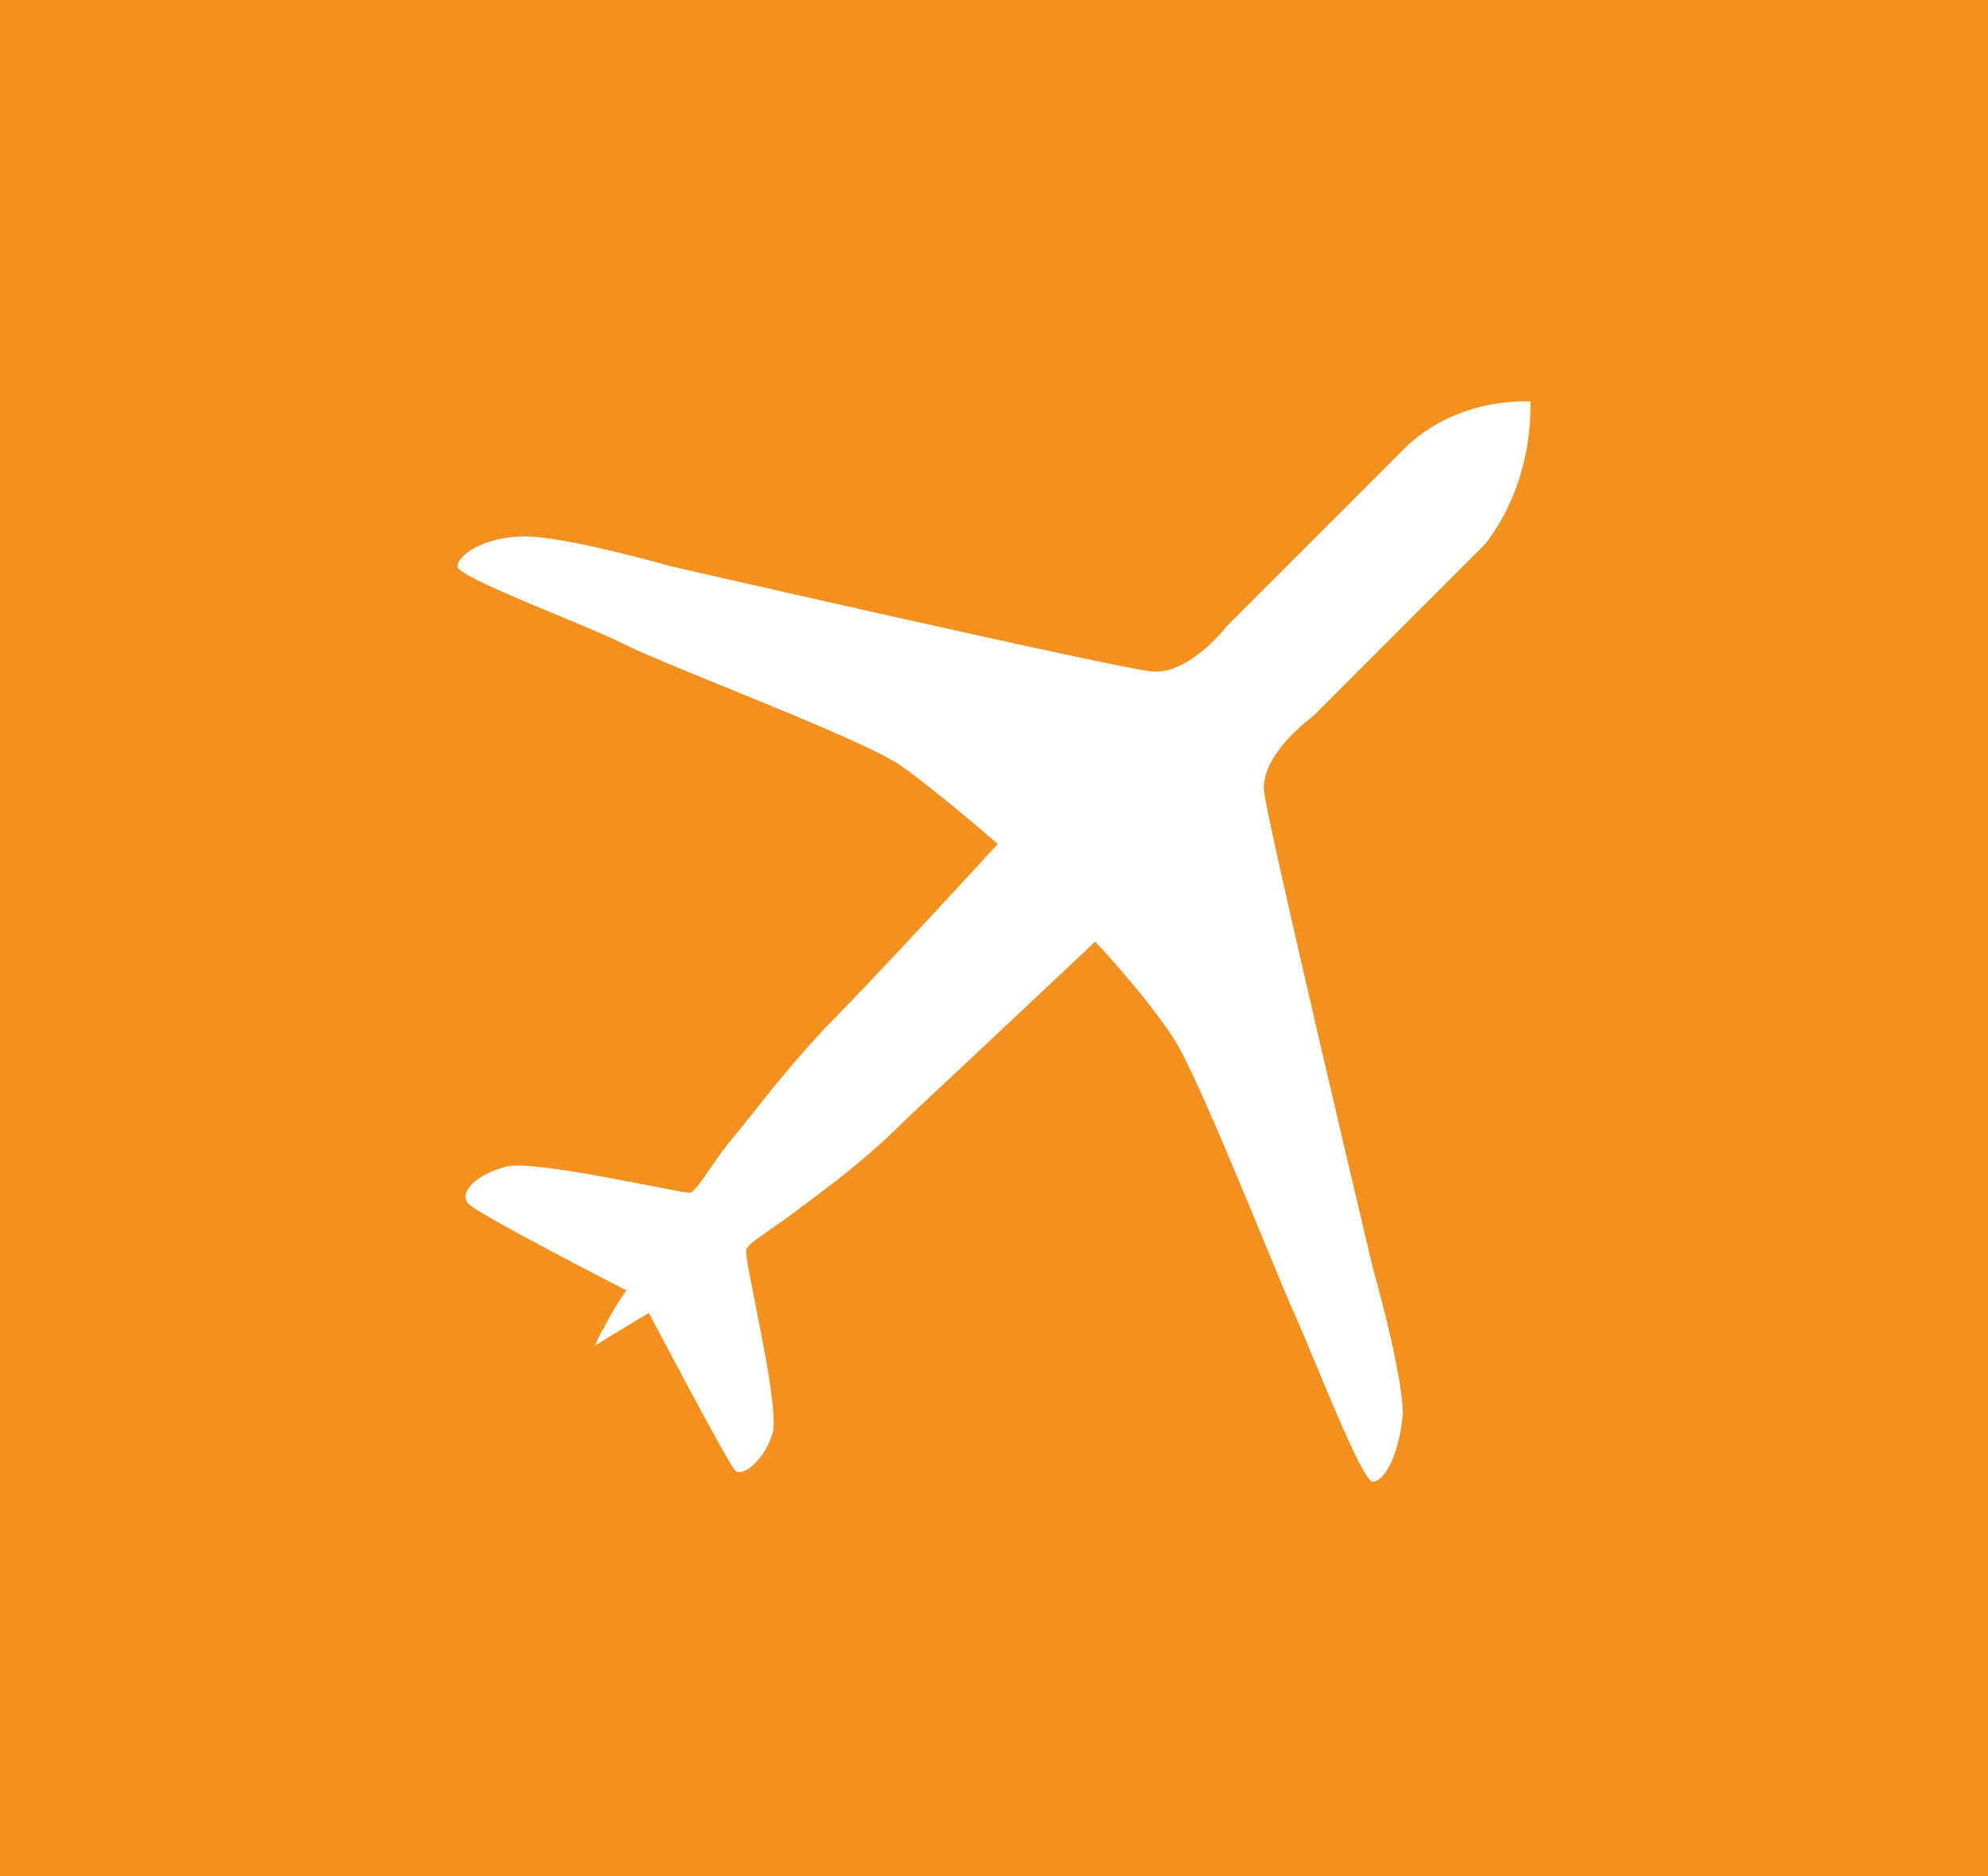
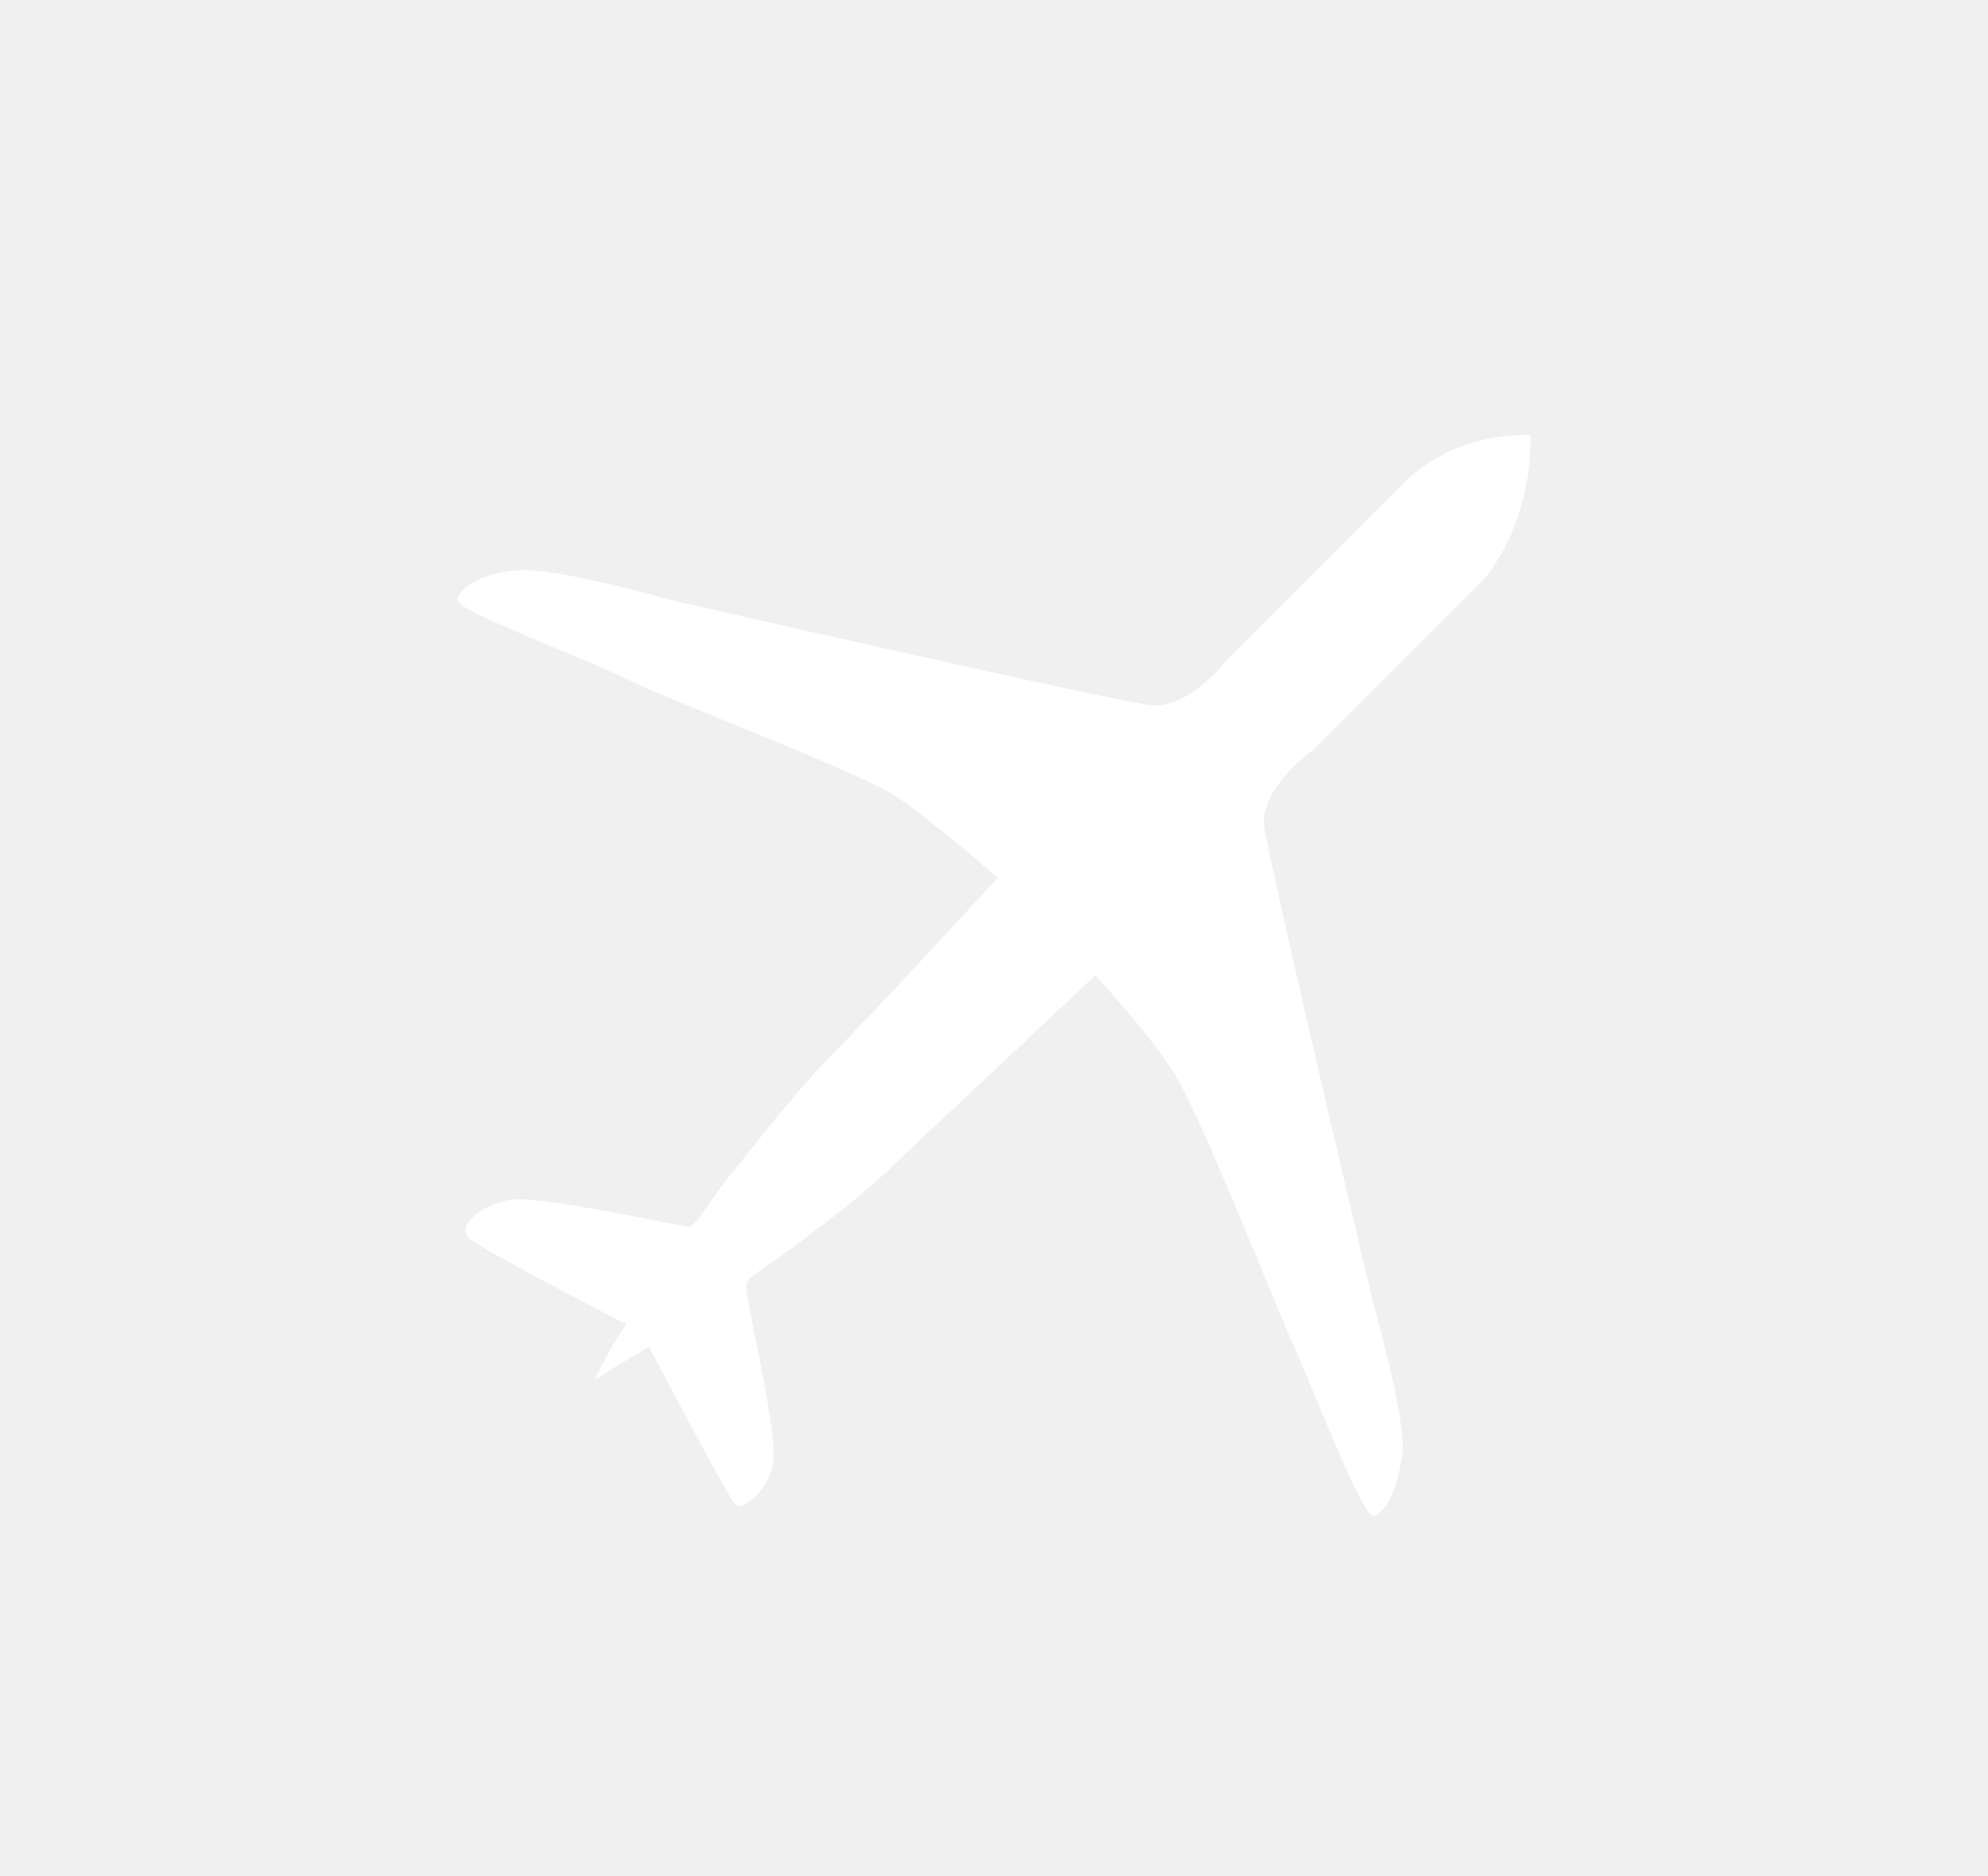
- <svg xmlns="http://www.w3.org/2000/svg" version="1.1" id="Layer_1" x="0px" y="0px" width="53px" height="50px" viewBox="0 -10.1 53 50" style="enable-background:new 0 -10.1 53 50;" xml:space="preserve">
-   <style type="text/css">
- 
- 	.st0{fill:#F29020;}
- 	.st1{fill:#FFFFFF;}
- 
- </style>
-   <rect y="-10.1" class="st0" width="53" height="50.1" />
-   <path class="st1" d="M40.8,0.6L40.8,0.6L40.8,0.6L40.8,0.6c-0.2,0-2.1-0.1-3.5,1.4c-1.5,1.5-4.6,4.6-4.6,4.6s-1,1.3-2,1.2  S17.9,5,17.9,5S15.1,4.2,14,4.2c-1.1,0-1.8,0.5-1.8,0.8c0,0.3,3.3,1.5,4.5,2.1S23,9.6,24,10.3s2.6,2.1,2.6,2.1s-3.3,3.6-4.6,4.9  c-1.3,1.4-2,2.4-2.6,3.1c-0.6,0.8-0.8,1.2-1,1.3c-0.3,0-4.2-0.9-4.9-0.7c-0.8,0.2-1.3,0.7-1,1s4.2,2.3,4.2,2.3s-0.3,0.4-0.6,1  c-0.2,0.3-0.2,0.5-0.3,0.5l0,0c0,0,0,0,0,0c0,0,0,0,0,0l0,0c0,0,0.2-0.1,0.5-0.3c0.5-0.3,1-0.6,1-0.6s2.1,4,2.3,4.2s0.8-0.3,1-1  c0.2-0.8-0.8-4.7-0.7-4.9s0.5-0.4,1.3-1c0.8-0.6,1.8-1.3,3.1-2.6c1.4-1.3,4.9-4.6,4.9-4.6s1.4,1.5,2.1,2.6c0.7,1.1,2.7,6.2,3.2,7.3  s1.8,4.5,2.1,4.5c0.3,0,0.7-0.7,0.8-1.8c0-1.1-0.8-3.9-0.8-3.9s-2.8-11.8-2.9-12.7c-0.1-1,1.3-2,1.3-2s3.1-3.1,4.6-4.6  C40.9,2.7,40.8,0.8,40.8,0.6L40.8,0.6z" />
+ <svg xmlns="http://www.w3.org/2000/svg" version="1.1" id="Layer_1" x="0px" y="0px" width="53px" height="50px" viewBox="0 0 53 50" enable-background="new 0 0 53 50" xml:space="preserve">
+   <path fill="#FFFFFF" d="M40.8,11.6L40.8,11.6L40.8,11.6L40.8,11.6c-0.2,0-2.1-0.1-3.5,1.4c-1.5,1.5-4.6,4.6-4.6,4.6s-1,1.3-2,1.2  c-1-0.1-12.8-2.8-12.8-2.8s-2.8-0.8-3.9-0.8s-1.8,0.5-1.8,0.8s3.3,1.5,4.5,2.1c1.2,0.6,6.3,2.5,7.3,3.2c1,0.7,2.6,2.1,2.6,2.1  S23.3,27,22,28.3c-1.3,1.4-2,2.4-2.6,3.101c-0.6,0.8-0.8,1.199-1,1.3c-0.3,0-4.2-0.9-4.9-0.7c-0.8,0.2-1.3,0.7-1,1s4.2,2.3,4.2,2.3  s-0.3,0.4-0.6,1c-0.2,0.3-0.2,0.5-0.3,0.5l0,0l0,0l0,0l0,0c0,0,0.2-0.1,0.5-0.3c0.5-0.3,1-0.6,1-0.6s2.1,4,2.3,4.199  c0.2,0.2,0.8-0.3,1-1c0.2-0.8-0.8-4.699-0.7-4.899s0.5-0.4,1.3-1C22,32.6,23,31.9,24.3,30.6c1.4-1.3,4.9-4.6,4.9-4.6  s1.399,1.5,2.1,2.6C32,29.7,34,34.8,34.5,35.9c0.5,1.1,1.8,4.5,2.1,4.5c0.301,0,0.7-0.7,0.801-1.801c0-1.1-0.801-3.899-0.801-3.899  S33.8,22.9,33.7,22C33.6,21,35,20,35,20s3.1-3.1,4.6-4.6C40.9,13.7,40.8,11.8,40.8,11.6L40.8,11.6z" />
</svg>
